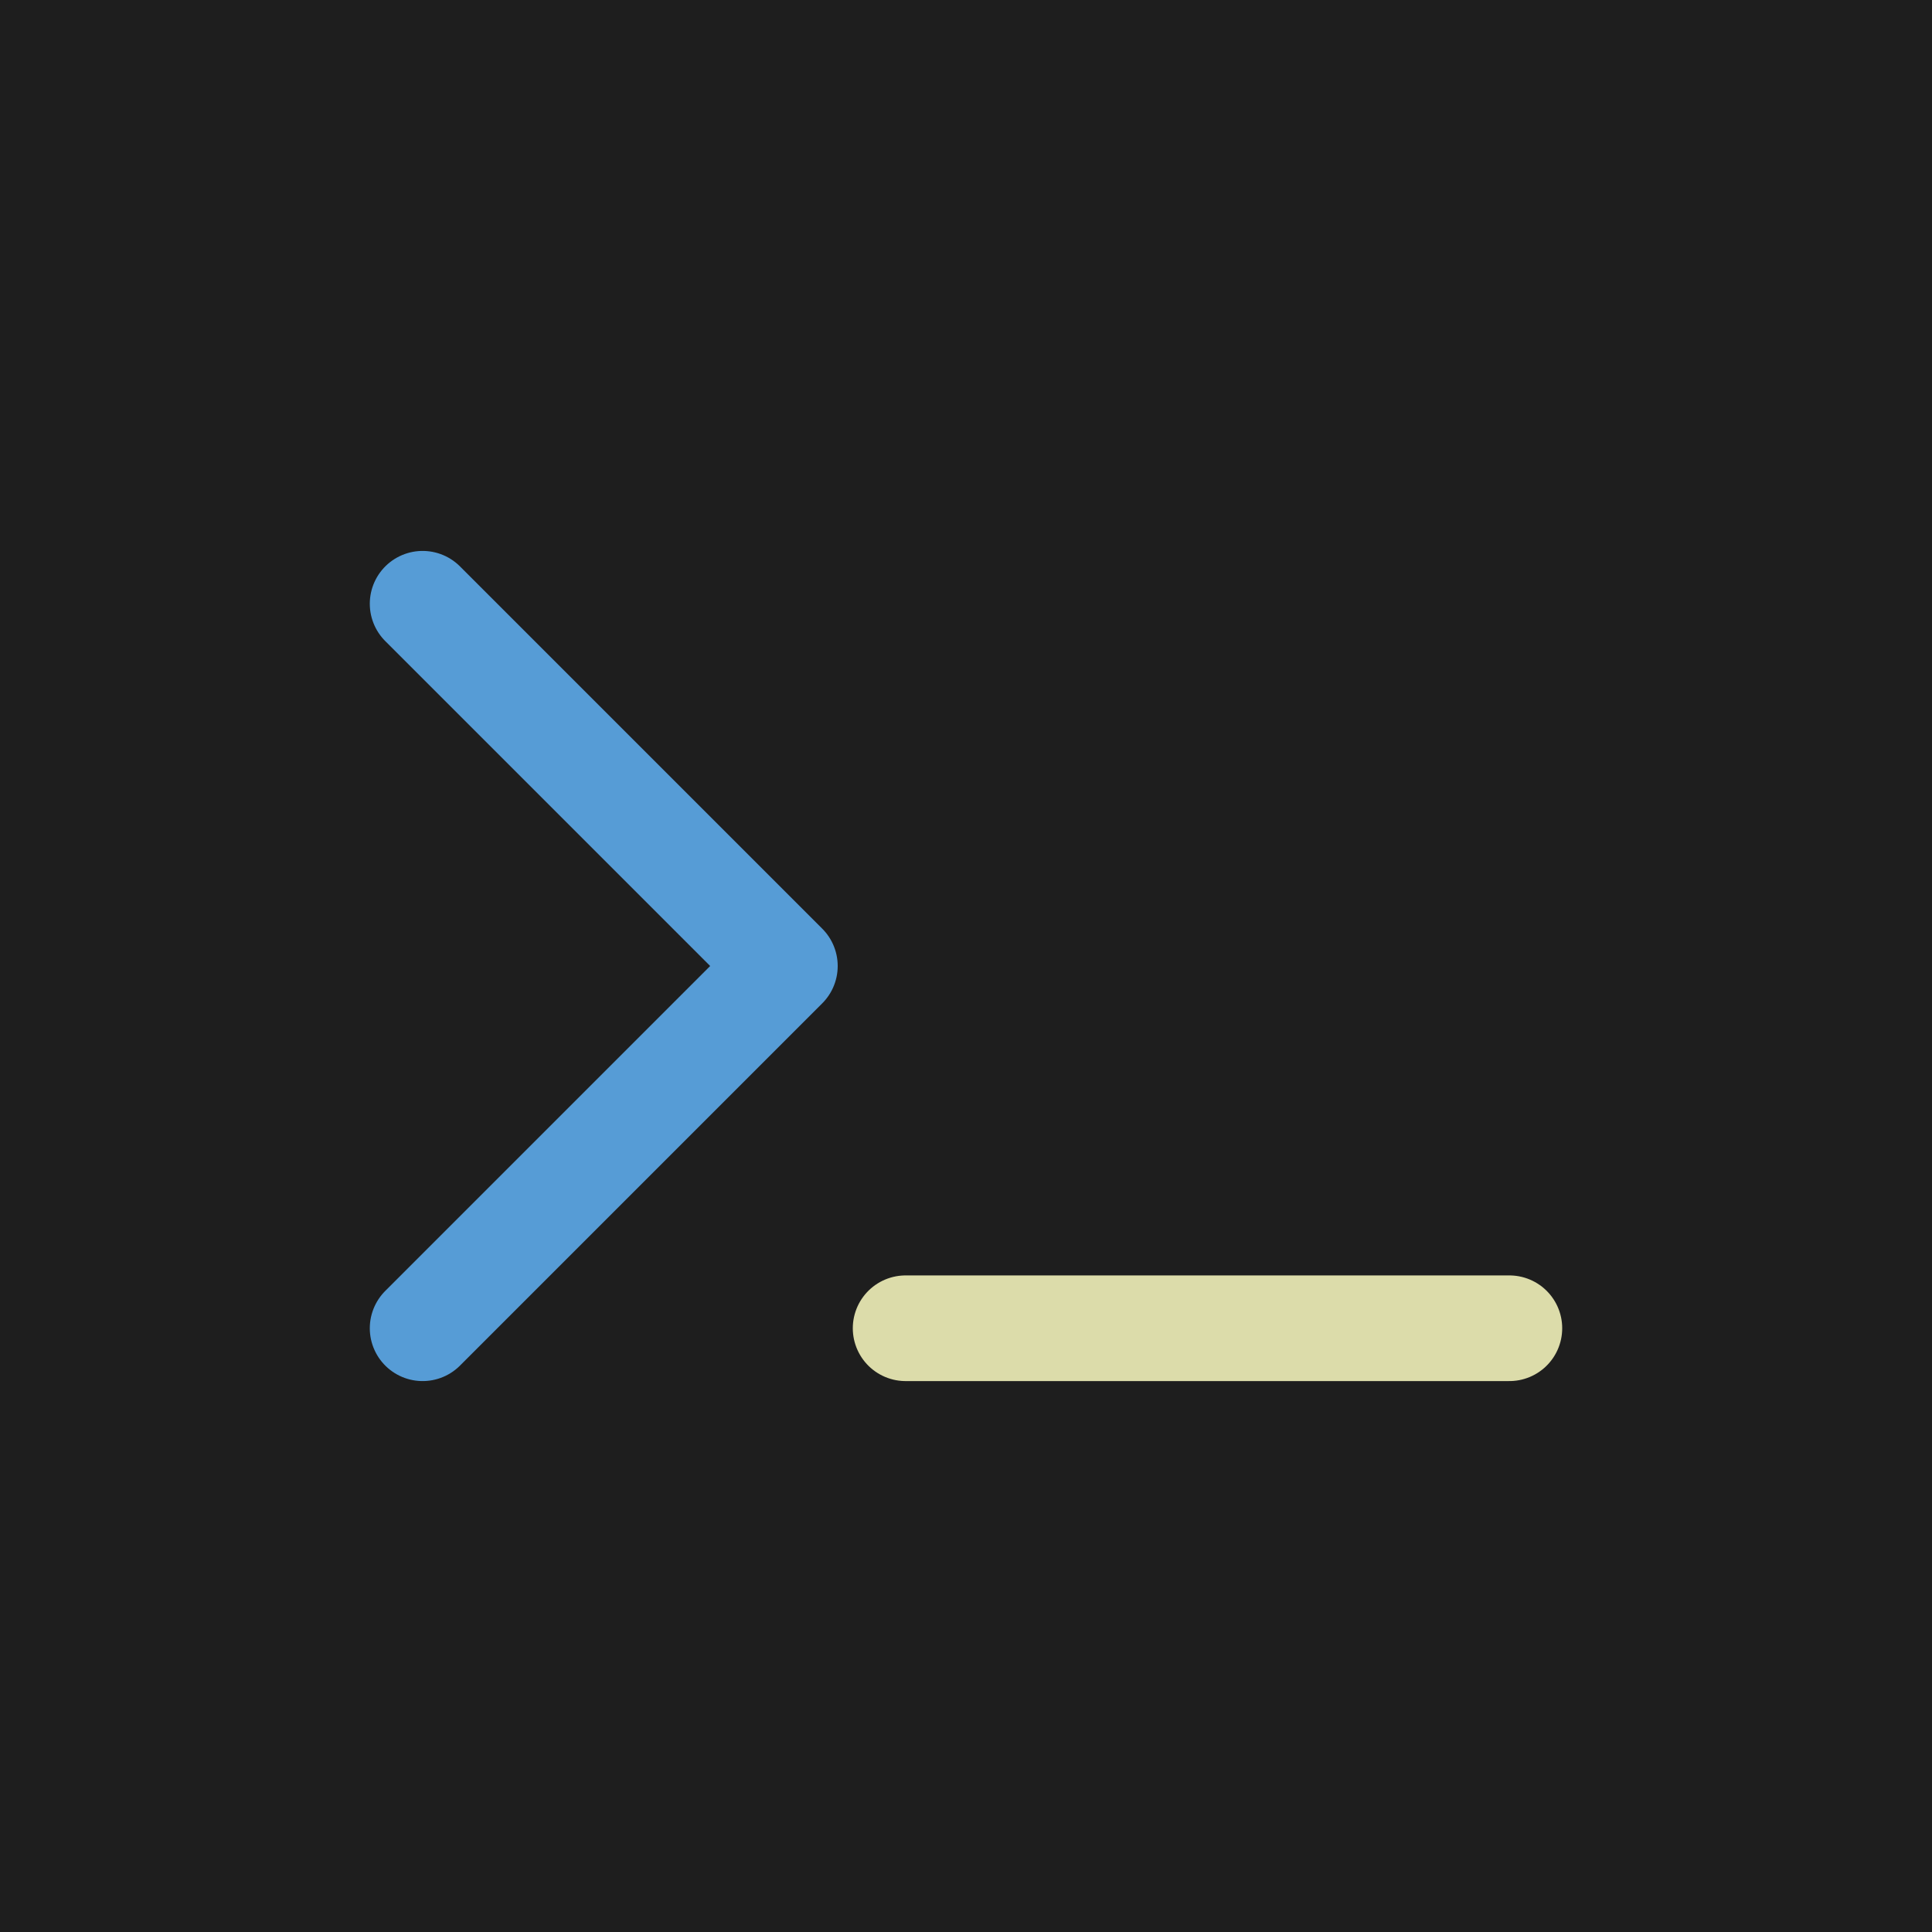
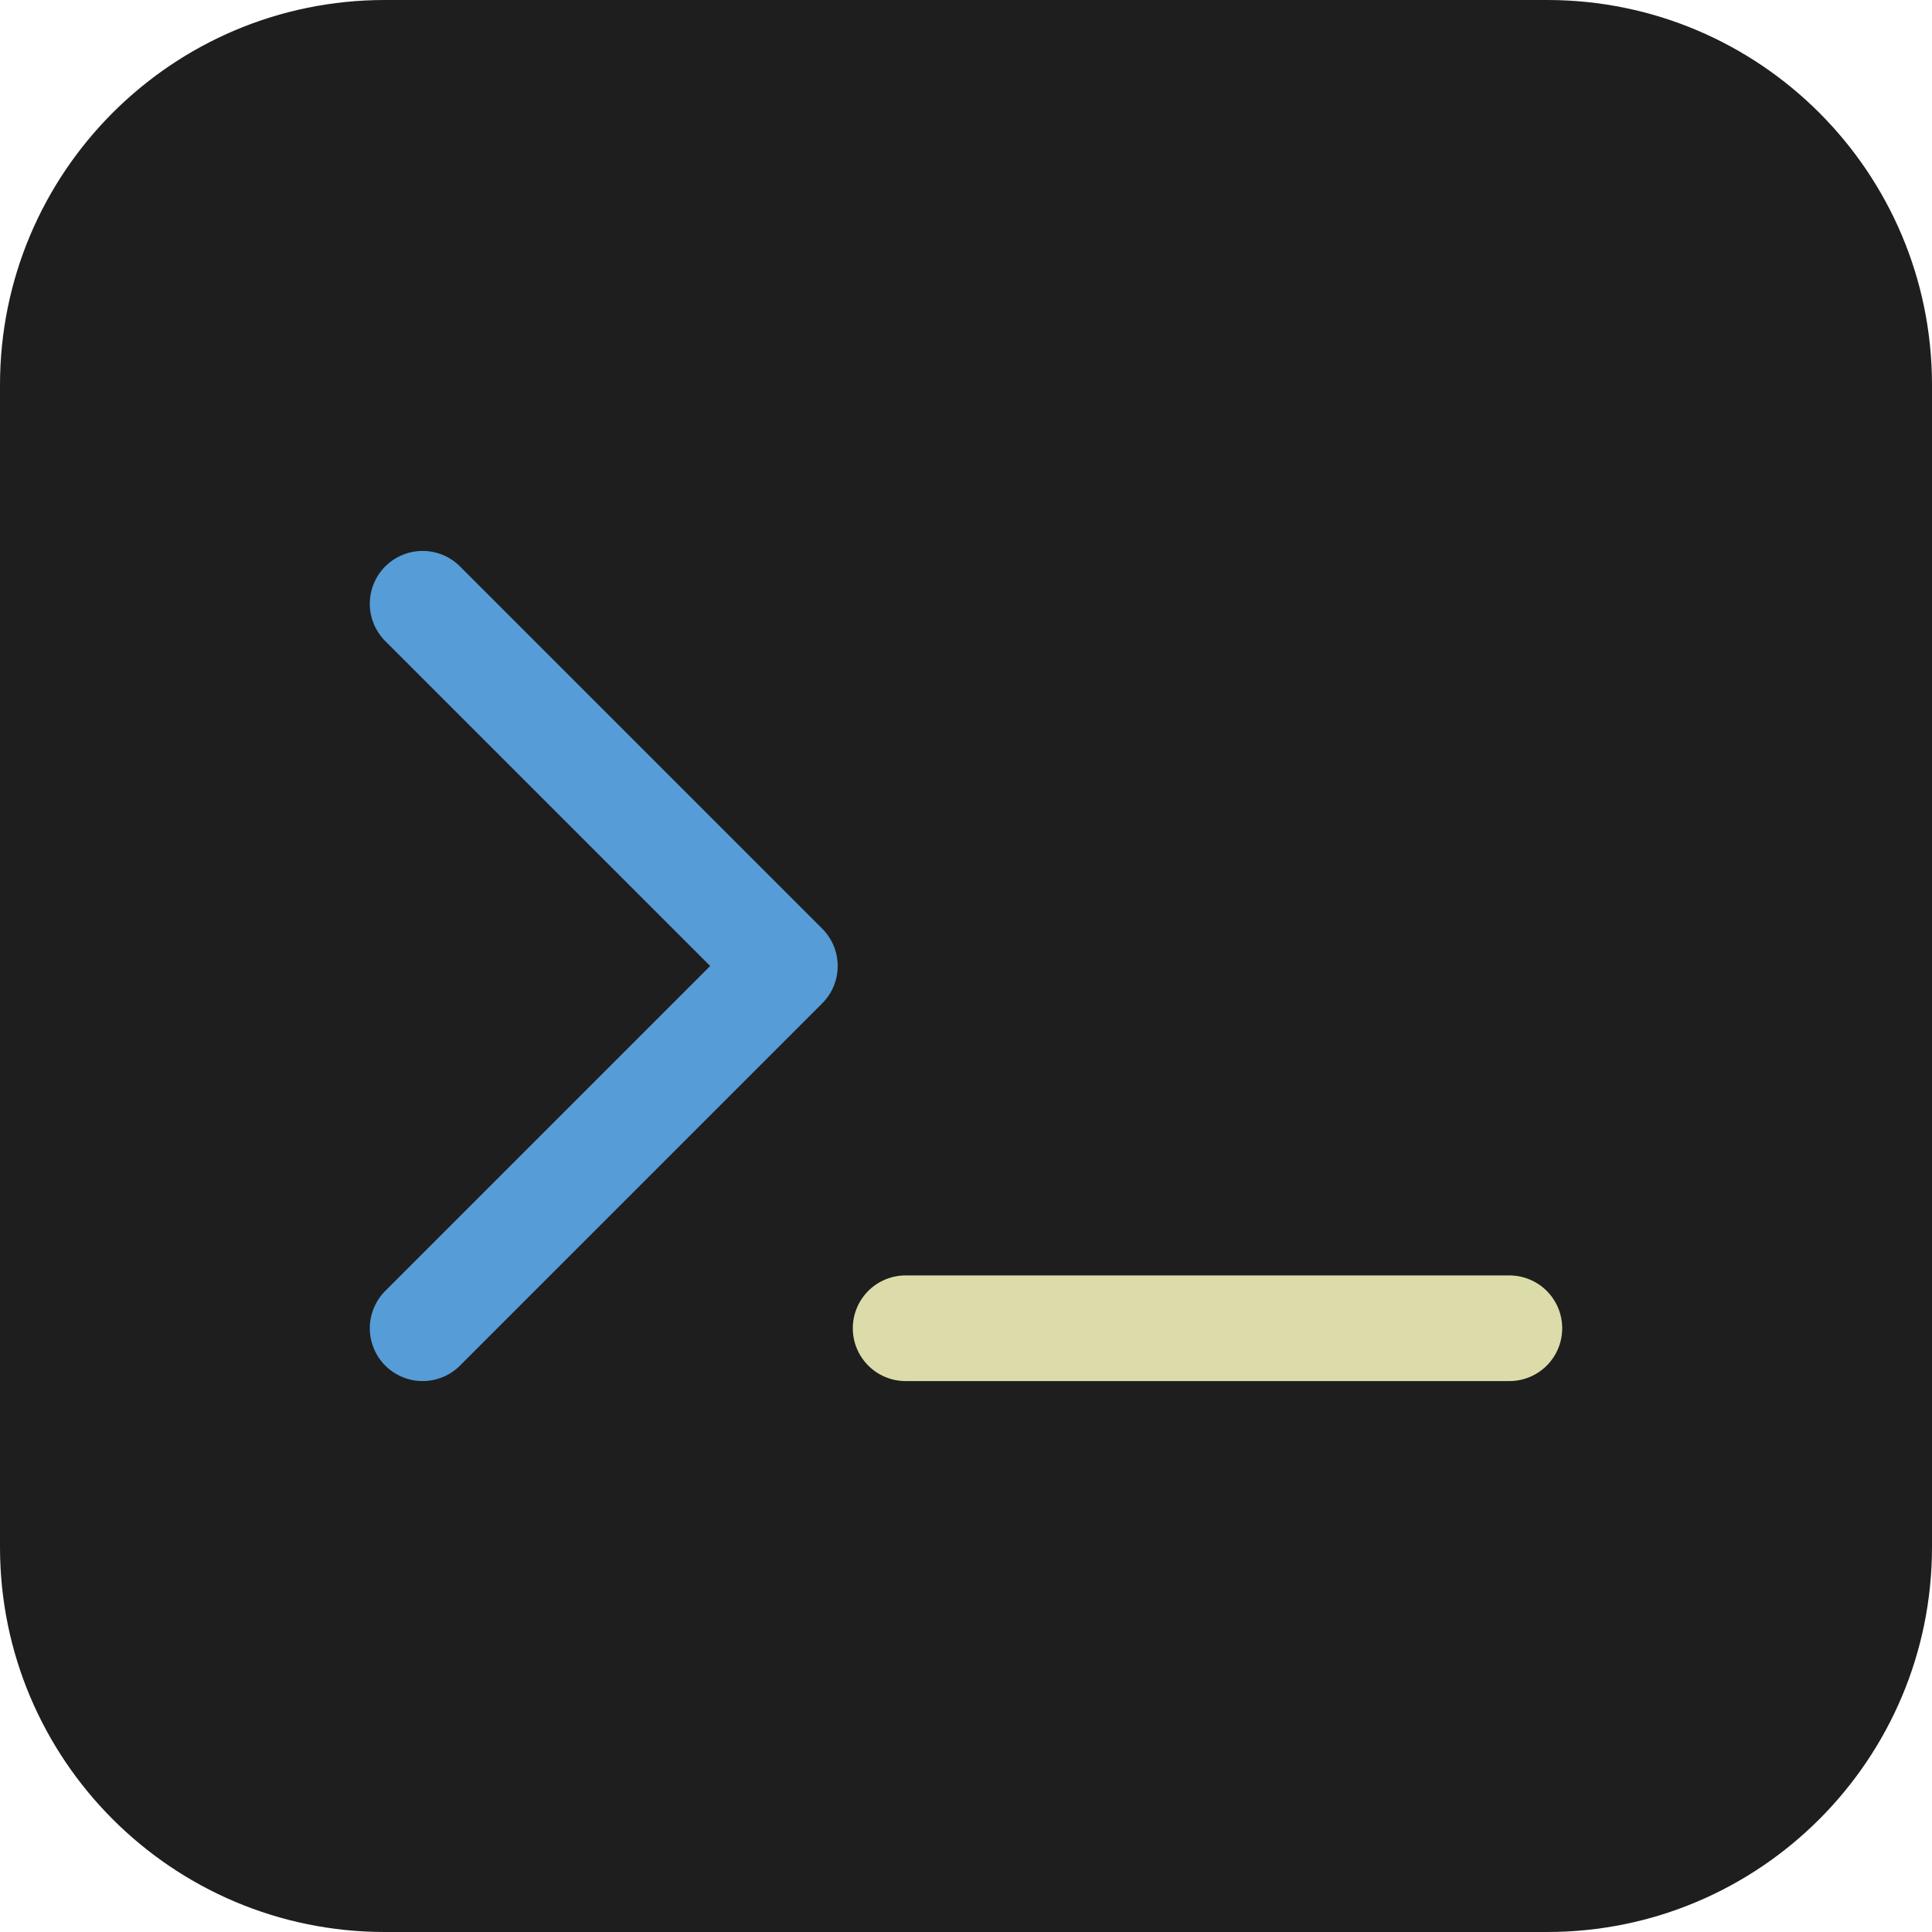
<svg xmlns="http://www.w3.org/2000/svg" width="256" height="256" viewBox="0 0 256 256">
-   <rect width="256" height="256" fill="#1E1E1E" />
+   <rect width="256" height="256" rx="51" ry="51" fill="#1E1E1E" />
  <path d="M56 176L104 128L56 80" stroke="#569CD6" stroke-width="14" stroke-linecap="round" stroke-linejoin="round" fill="none" />
  <path d="M120 176H200" stroke="#DCDCAA" stroke-width="14" stroke-linecap="round" fill="none" />
</svg>
